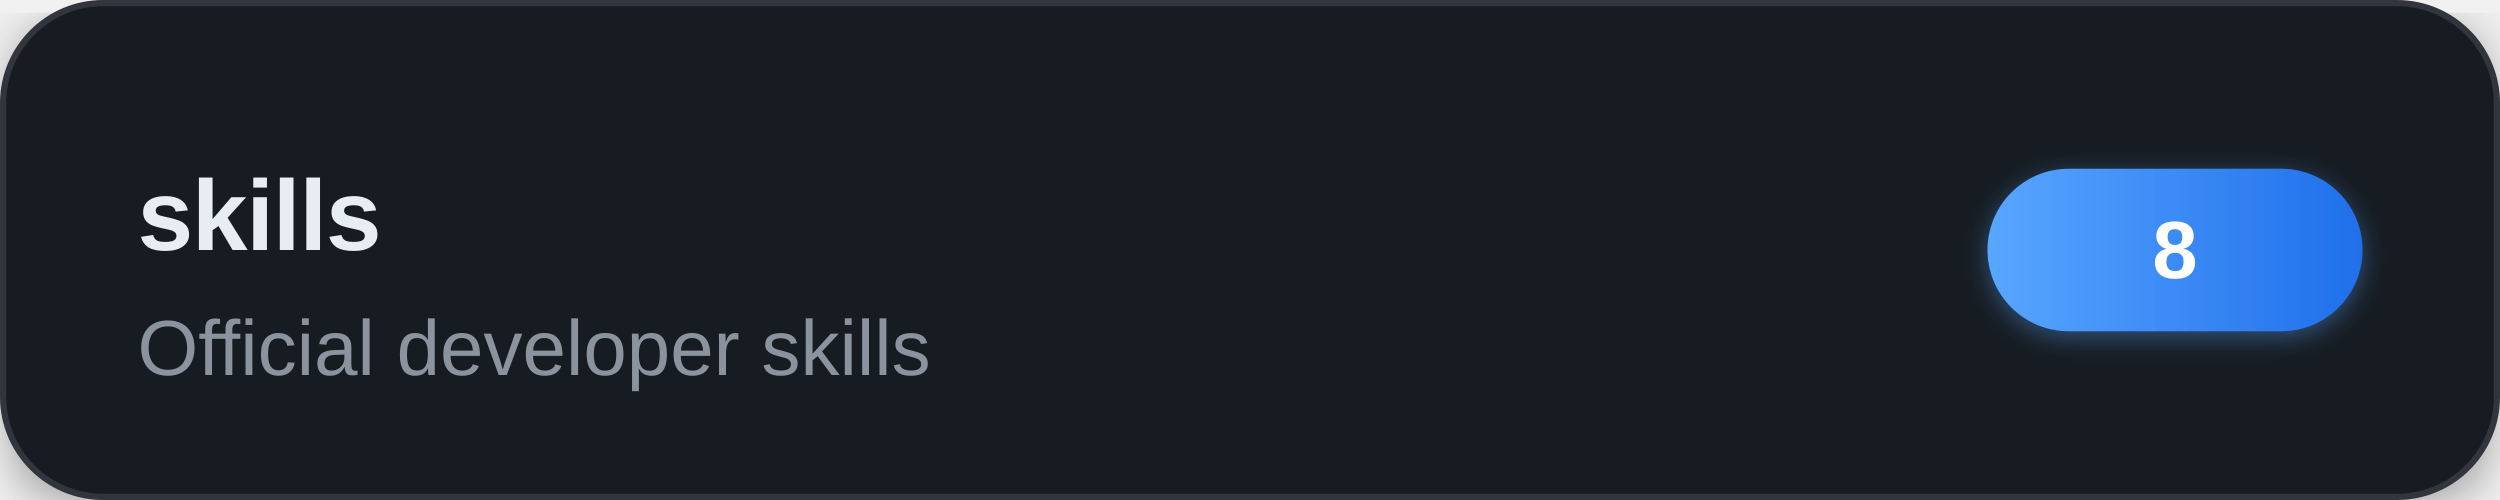
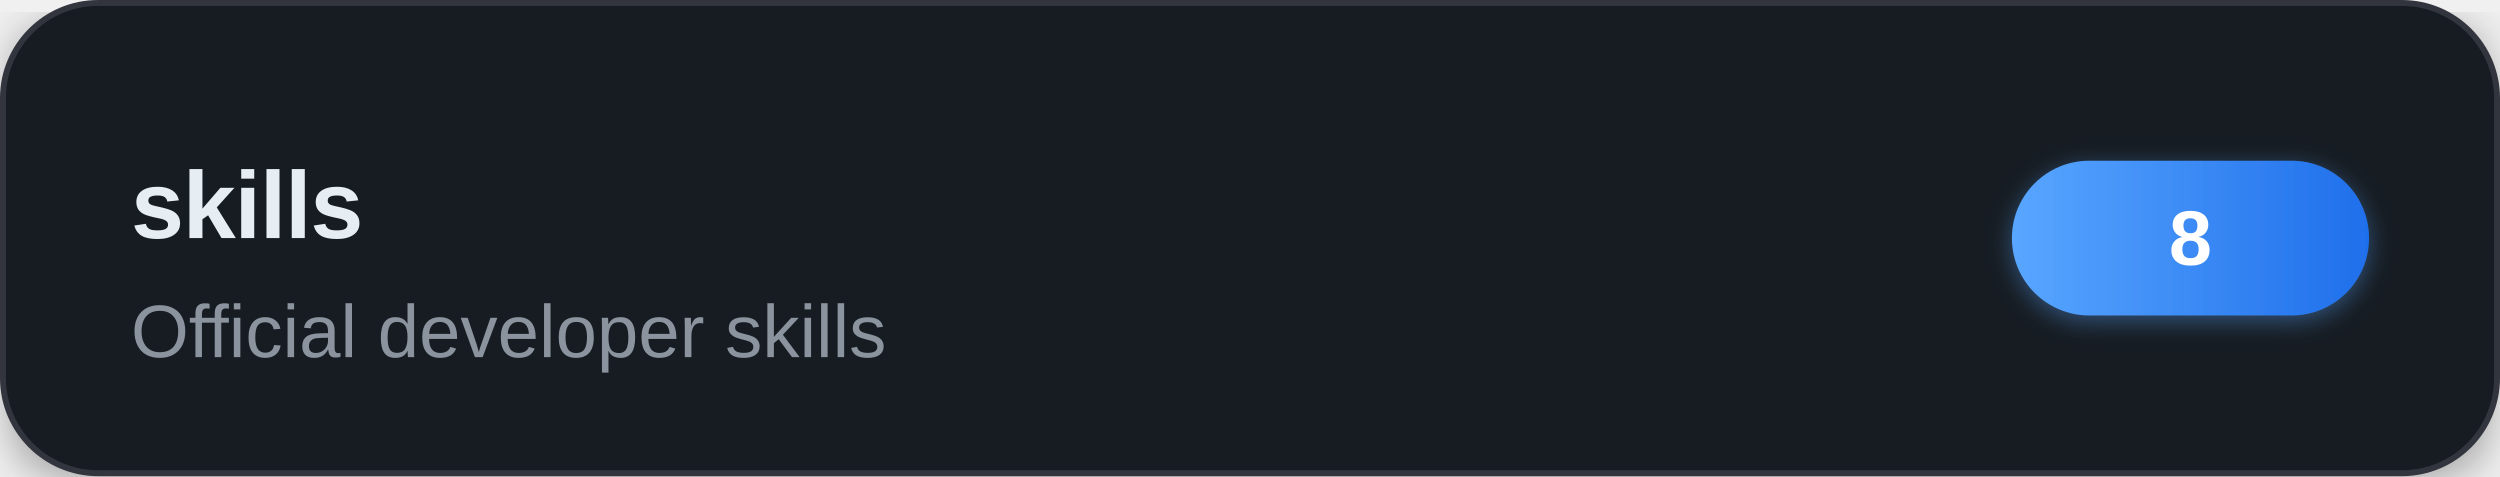
- <svg xmlns="http://www.w3.org/2000/svg" width="400" height="80" viewBox="0 0 400 80" role="img" aria-label="skills">
+ <svg xmlns="http://www.w3.org/2000/svg" width="420" height="80" viewBox="0 0 420 80" role="img" aria-label="skills">
  <defs>
    <linearGradient id="brand" x1="0" y1="0" x2="1" y2="0">
      <stop offset="0" stop-color="#58a6ff" />
      <stop offset="1" stop-color="#1f6feb" />
    </linearGradient>
    <filter id="cardShadow" x="-20%" y="-20%" width="140%" height="140%">
      <feDropShadow dx="0" dy="2" stdDeviation="4" flood-color="#000000" flood-opacity="0.35" />
    </filter>
    <filter id="pillShadow" x="-30%" y="-30%" width="160%" height="160%">
      <feDropShadow dx="0" dy="1" stdDeviation="2" flood-color="#58a6ff" flood-opacity="0.4" />
    </filter>
  </defs>
  <g filter="url(#cardShadow)">
-     <rect x="0.5" y="0.5" width="399" height="79" rx="16" fill="#161b22" stroke="#30363d" stroke-width="1" />
+     <rect x="0.5" y="0.5" width="419" height="79" rx="16" fill="#161b22" stroke="#30363d" stroke-width="1" />
  </g>
  <text x="22" y="40" font-family="'Segoe UI',-apple-system,'Helvetica Neue',Arial,sans-serif" font-size="16" font-weight="700" letter-spacing="-0.2" fill="#e6edf3">skills</text>
  <text x="22" y="60" font-family="'Segoe UI',-apple-system,'Helvetica Neue',Arial,sans-serif" font-size="12.5" fill="#8b949e">Official developer skills</text>
  <g filter="url(#pillShadow)">
-     <rect x="318" y="27" width="60" height="26" rx="13" fill="url(#brand)" />
+     <rect x="338" y="27" width="60" height="26" rx="13" fill="url(#brand)" />
  </g>
-   <text x="348" y="44.5" text-anchor="middle" font-family="'Segoe UI',-apple-system,'Helvetica Neue',Arial,sans-serif" font-size="13" font-weight="700" fill="#ffffff">8</text>
+   <text x="368" y="44.5" text-anchor="middle" font-family="'Segoe UI',-apple-system,'Helvetica Neue',Arial,sans-serif" font-size="13" font-weight="700" fill="#ffffff">8</text>
</svg>
